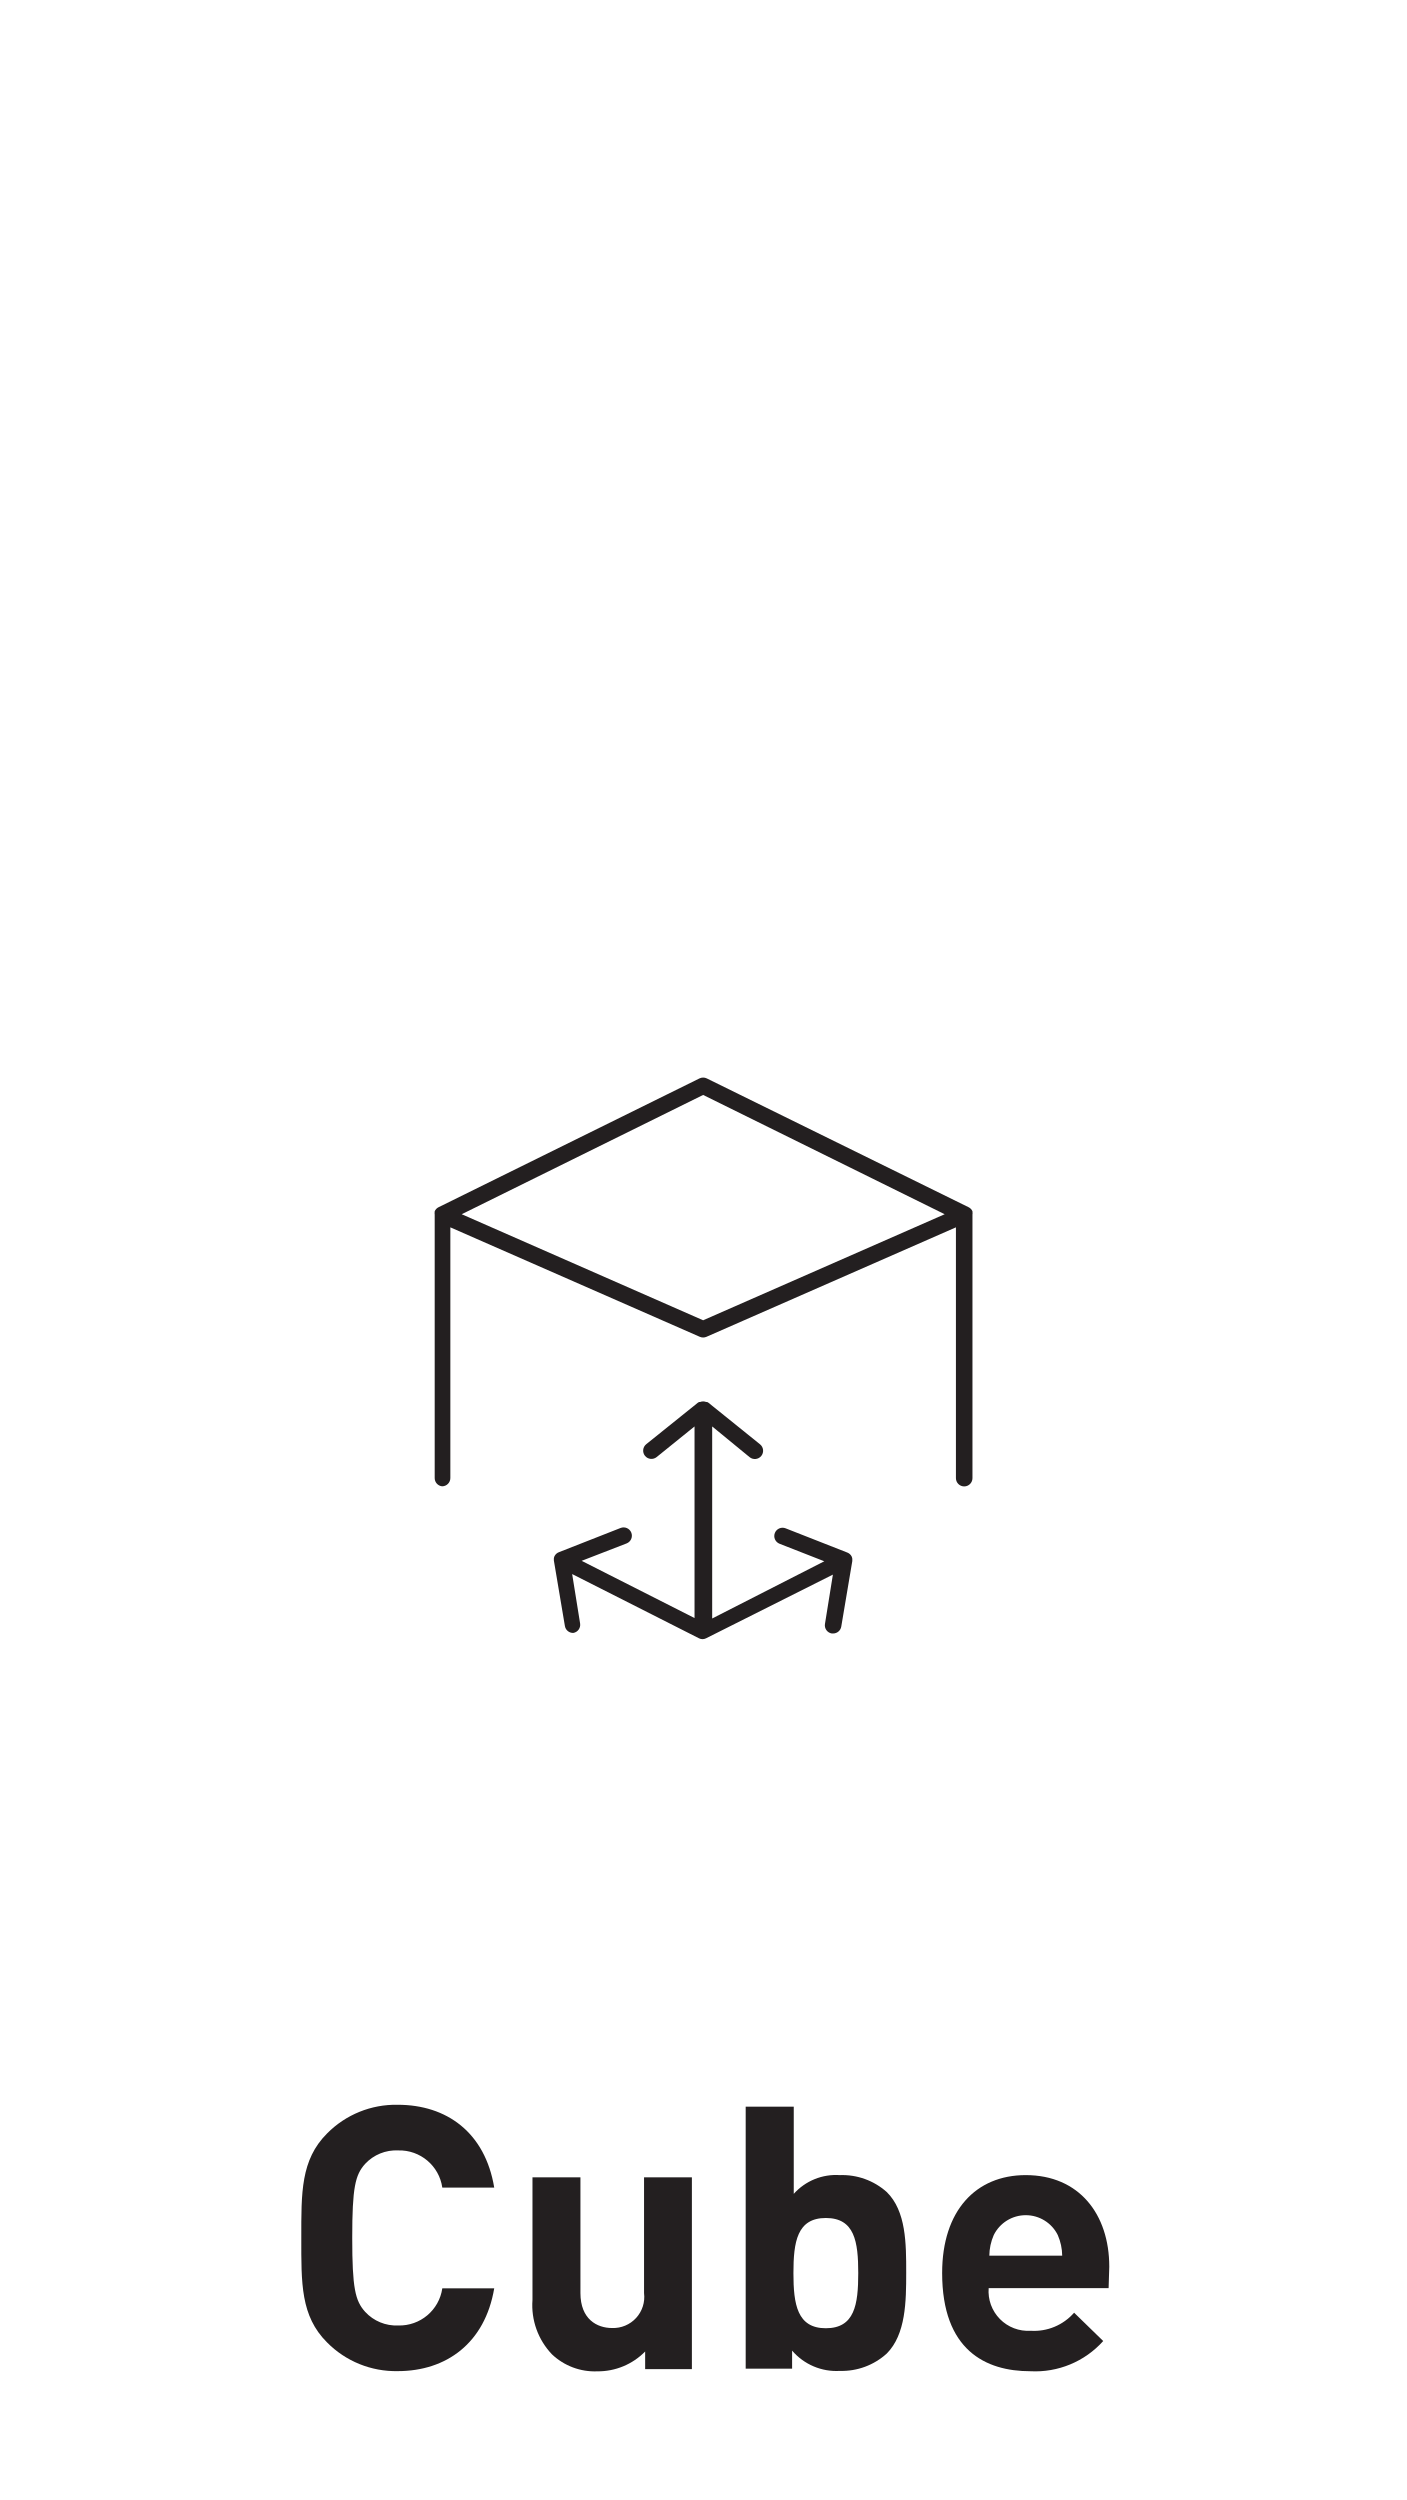
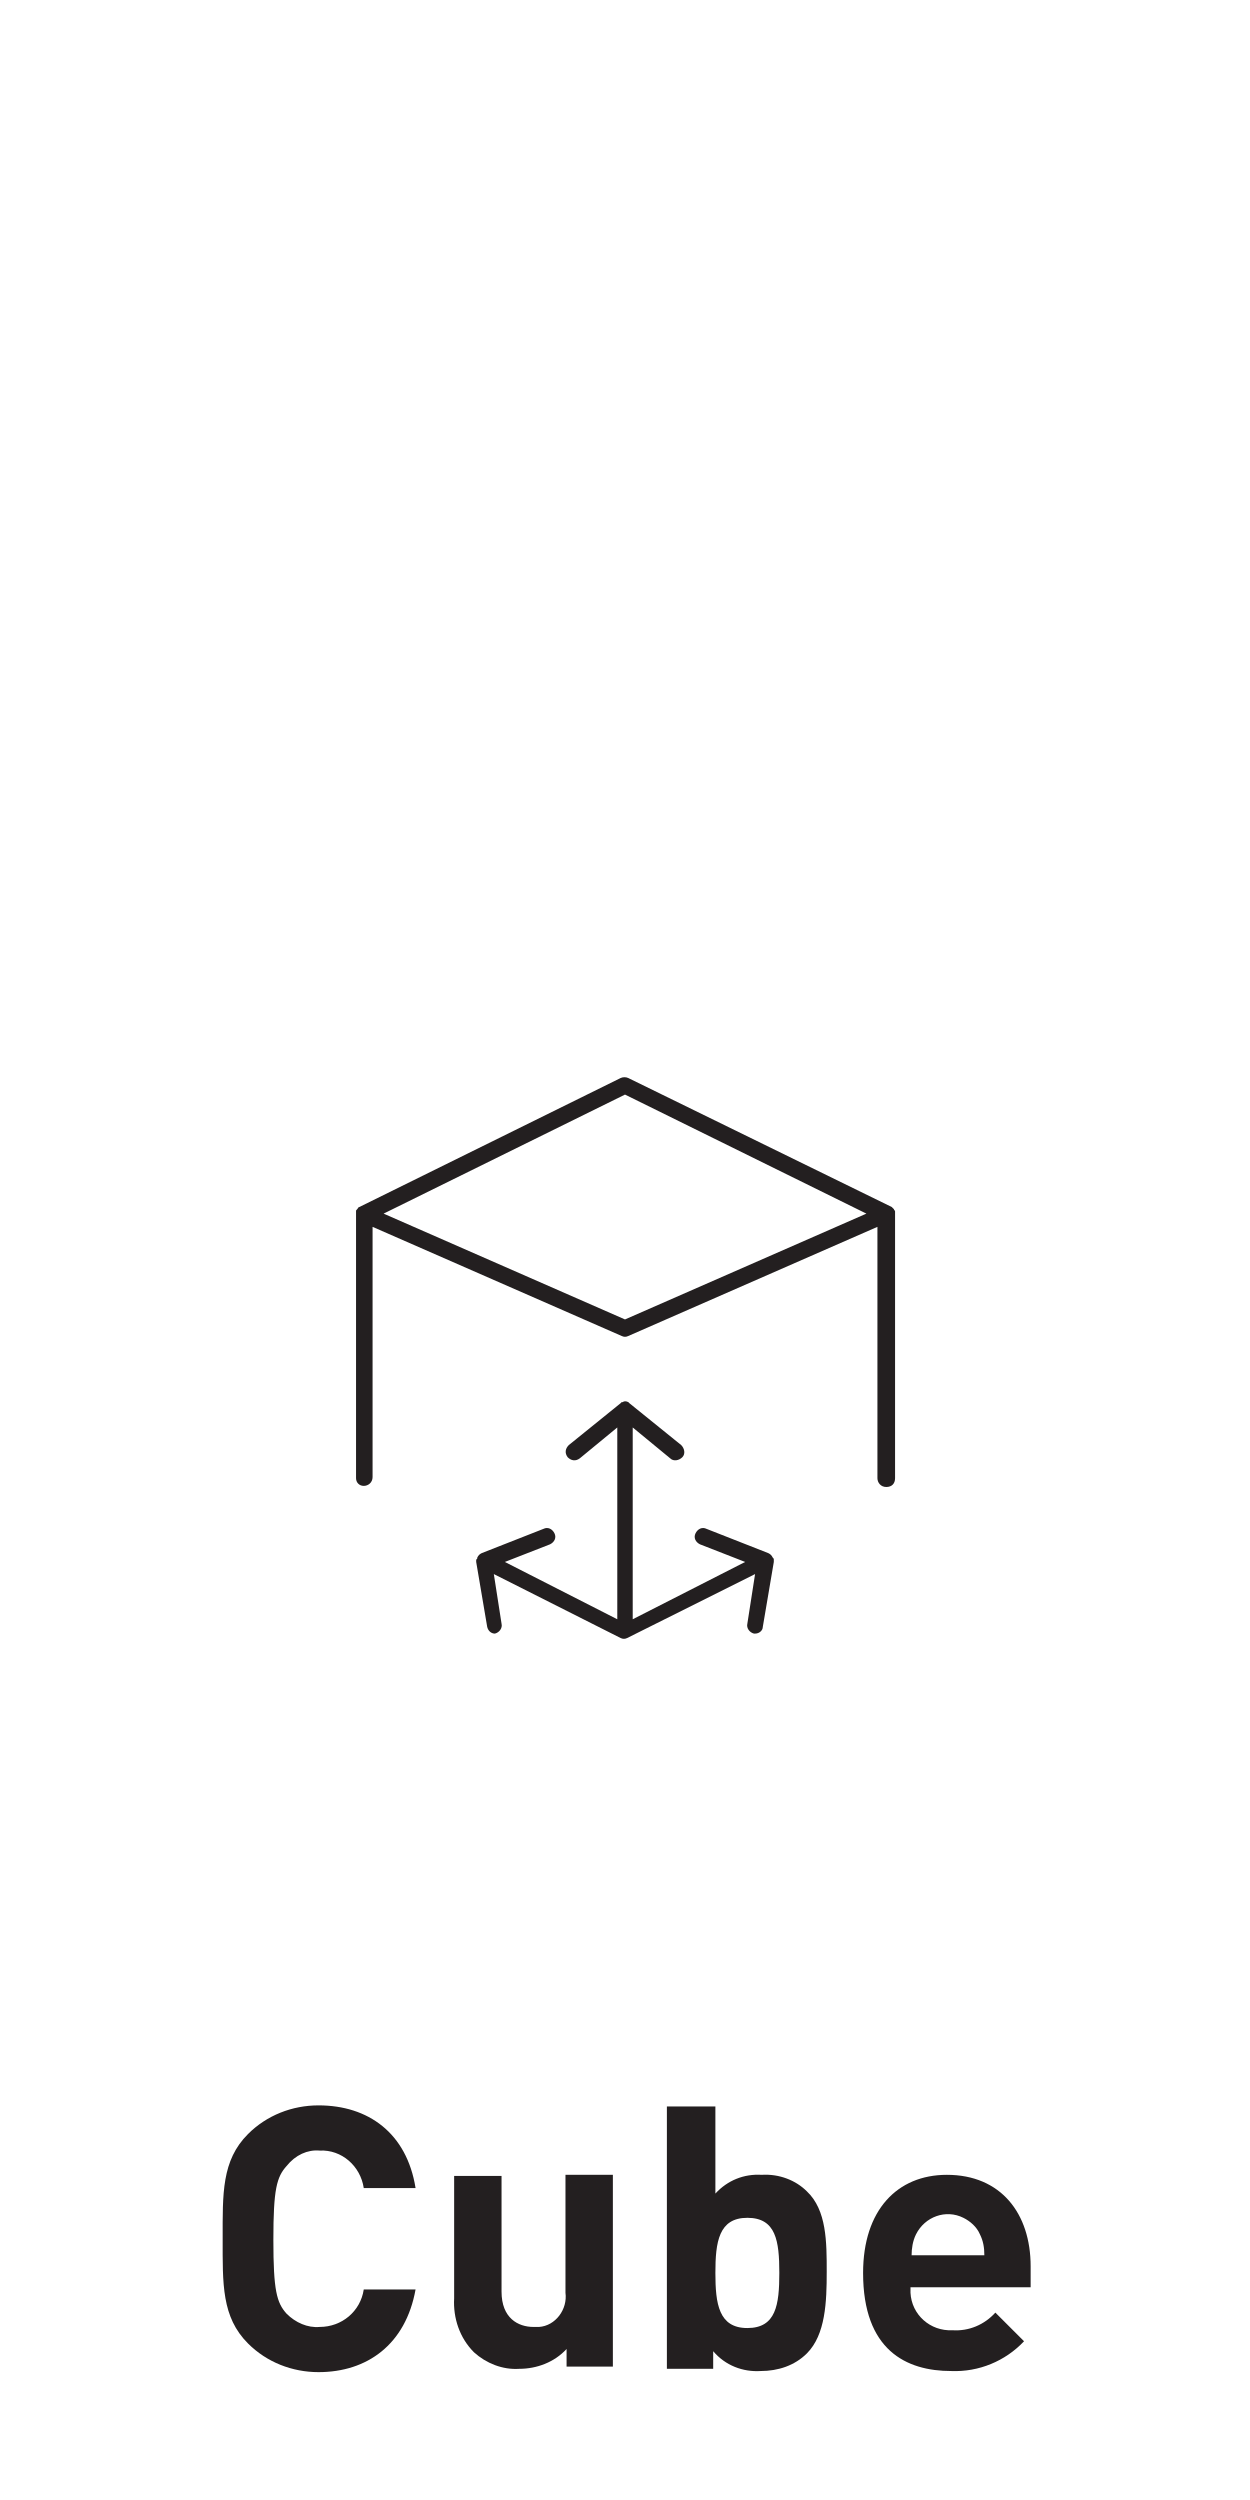
- <svg xmlns="http://www.w3.org/2000/svg" id="Layer_1" data-name="Layer 1" viewBox="0 0 127.56 226.77">
-   <defs>
-     <style>.cls-1{fill:#231f20;}</style>
-   </defs>
-   <path class="cls-1" d="M40.1,134.82a.75.75,0,0,0,.75-.75V111.33l22.63,9.93a.75.75,0,0,0,.6,0l22.63-9.93v22.75a.75.75,0,0,0,1.5,0V110.17a.74.74,0,0,0,0-.25l0-.05a.74.74,0,0,0-.14-.21h0a.74.74,0,0,0-.2-.15L64.11,97.82a.75.75,0,0,0-.66,0L39.77,109.51a.74.74,0,0,0-.2.15h0a.74.74,0,0,0-.14.21l0,.05a.74.74,0,0,0,0,.25v23.91A.75.75,0,0,0,40.1,134.82Zm23.68-35.5,21.91,10.82-21.91,9.62-21.9-9.62Z" />
-   <path class="cls-1" d="M75.55,142.83l-.72,4.48a.75.75,0,0,0,.62.86h.12a.75.75,0,0,0,.74-.63l1-5.94a.72.72,0,0,0,0-.1.72.72,0,0,0,0-.11.74.74,0,0,0-.06-.21s0,0,0,0h0a.74.74,0,0,0-.39-.35l-5.6-2.2a.75.75,0,1,0-.55,1.4l4.06,1.59-10.17,5.19V129.39L68,132.18a.75.75,0,1,0,.94-1.17l-4.69-3.78-.11-.06-.09,0a.74.74,0,0,0-.54,0l-.09,0-.11.06L58.62,131a.75.75,0,1,0,.94,1.17L63,129.39v17.38l-10.24-5.19L56.84,140a.75.75,0,1,0-.55-1.4l-5.6,2.2a.74.74,0,0,0-.39.35h0s0,0,0,0a.74.74,0,0,0-.06.2,223.16,223.16,0,0,1,0,.2l1,5.94a.75.75,0,0,0,.74.63H52a.75.75,0,0,0,.62-.86l-.72-4.48,11.51,5.83h0a.7.7,0,0,0,.63,0h0Z" />
-   <path class="cls-1" d="M36.12,195.06a3.93,3.93,0,0,1,4,3.37h4.71c-.83-5-4.31-7.51-8.75-7.51a8.76,8.76,0,0,0-6.41,2.6c-2.4,2.4-2.34,5.38-2.34,9.48s-.07,7.08,2.34,9.48a8.76,8.76,0,0,0,6.41,2.6c4.41,0,7.91-2.54,8.75-7.51H40.12a3.93,3.93,0,0,1-4,3.37,3.84,3.84,0,0,1-3-1.24c-.9-1-1.17-2.14-1.17-6.71s.27-5.71,1.17-6.71A3.84,3.84,0,0,1,36.12,195.06Z" />
-   <path class="cls-1" d="M58.42,208a2.82,2.82,0,0,1-2.9,3.17c-1.37,0-2.87-.8-2.87-3.17V197.5H48.3v11.12a6.45,6.45,0,0,0,1.77,4.94,5.65,5.65,0,0,0,4.11,1.54,6,6,0,0,0,4.34-1.8v1.6h4.24V197.5H58.42Z" />
-   <path class="cls-1" d="M76.18,197.3A5.14,5.14,0,0,0,72,199v-7.91H67.64v23.77h4.21v-1.64a5.29,5.29,0,0,0,4.34,1.84,6.06,6.06,0,0,0,4.24-1.57c1.74-1.74,1.77-4.74,1.77-7.35s0-5.58-1.77-7.31A6.06,6.06,0,0,0,76.18,197.3Zm-1.27,13.89c-2.6,0-2.94-2.17-2.94-5s.33-5,2.94-5,2.94,2.14,2.94,5S77.52,211.19,74.91,211.19Z" />
-   <path class="cls-1" d="M100.62,205.61c0-4.77-2.74-8.31-7.58-8.31-4.51,0-7.58,3.21-7.58,8.88,0,7,3.94,8.91,8,8.91a8.28,8.28,0,0,0,6.61-2.74l-2.64-2.57a4.82,4.82,0,0,1-3.94,1.64,3.59,3.59,0,0,1-3.81-3.87h10.88Zm-10.88-1a4.79,4.79,0,0,1,.4-1.87,3.24,3.24,0,0,1,5.81,0,4.8,4.8,0,0,1,.4,1.87Z" />
+ <svg xmlns="http://www.w3.org/2000/svg" version="1.1" id="Layer_1" x="0px" y="0px" viewBox="0 0 113.4 226.8" style="enable-background:new 0 0 113.4 226.8;" xml:space="preserve">
+   <style type="text/css">
+ 	.st0{fill:#231F20;}
+ </style>
+   <path class="st0" d="M33,134.8c0.4,0,0.8-0.3,0.8-0.8v-22.7l22.6,9.9c0.2,0.1,0.4,0.1,0.6,0l22.6-9.9v22.8c0,0.4,0.3,0.8,0.8,0.8  s0.8-0.3,0.8-0.8v-23.9c0-0.1,0-0.2,0-0.2v-0.1c0-0.1-0.1-0.1-0.1-0.2l0,0c-0.1-0.1-0.1-0.1-0.2-0.2L57,97.8c-0.2-0.1-0.5-0.1-0.7,0  l-23.7,11.7c-0.1,0-0.1,0.1-0.2,0.2l0,0c-0.1,0.1-0.1,0.1-0.1,0.2v0.1c0,0.1,0,0.2,0,0.2v23.9C32.3,134.5,32.6,134.8,33,134.8z   M56.7,99.3l21.9,10.8l-21.9,9.6l-21.9-9.6L56.7,99.3z" />
+   <path class="st0" d="M68.5,142.8l-0.7,4.5c-0.1,0.4,0.2,0.8,0.6,0.9h0.1c0.4,0,0.7-0.3,0.7-0.6l1-5.9c0,0,0-0.1,0-0.1  c0,0,0-0.1,0-0.1c0-0.1,0-0.1-0.1-0.2l0,0l0,0c-0.1-0.2-0.2-0.3-0.4-0.4l-5.6-2.2c-0.4-0.2-0.8,0-1,0.4c-0.2,0.4,0,0.8,0.4,1l0,0  l4.1,1.6l-10.2,5.2v-17.4l3.4,2.8c0.3,0.3,0.8,0.2,1.1-0.1c0.3-0.3,0.2-0.8-0.1-1.1l0,0l-4.7-3.8l-0.1-0.1H57  c-0.2-0.1-0.4-0.1-0.5,0h-0.1l-0.1,0.1l-4.7,3.8c-0.3,0.3-0.4,0.7-0.1,1.1c0.3,0.3,0.7,0.4,1.1,0.1l3.4-2.8v17.4l-10.2-5.2l4.1-1.6  c0.4-0.2,0.6-0.6,0.4-1c-0.2-0.4-0.6-0.6-1-0.4l-5.6,2.2c-0.2,0.1-0.3,0.2-0.4,0.4l0,0l0,0c0,0.1,0,0.1-0.1,0.2c0,0.1,0,0.1,0,0.2  l1,5.9c0.1,0.4,0.4,0.6,0.7,0.6h0c0.4-0.1,0.7-0.5,0.6-0.9l-0.7-4.5l11.5,5.8l0,0c0.2,0.1,0.4,0.1,0.6,0l0,0L68.5,142.8z" />
+   <path class="st0" d="M29,195.1c2-0.1,3.7,1.4,4,3.4h4.7c-0.8-5-4.3-7.5-8.8-7.5c-2.4,0-4.7,0.9-6.4,2.6c-2.4,2.4-2.3,5.4-2.3,9.5  s-0.1,7.1,2.3,9.5c1.7,1.7,4,2.6,6.4,2.6c4.4,0,7.9-2.5,8.8-7.5H33c-0.3,2-2,3.4-4,3.4c-1.1,0.1-2.2-0.4-3-1.2  c-0.9-1-1.2-2.1-1.2-6.7s0.3-5.7,1.2-6.7C26.8,195.5,27.9,195,29,195.1z" />
+   <path class="st0" d="M51.3,208c0.2,1.5-0.9,3-2.4,3.1c-0.2,0-0.3,0-0.5,0c-1.4,0-2.9-0.8-2.9-3.2v-10.5h-4.3v11.1  c-0.1,1.8,0.5,3.6,1.8,4.9c1.1,1,2.6,1.6,4.1,1.5c1.6,0,3.2-0.6,4.3-1.8v1.6h4.2v-17.4h-4.3V208z" />
+   <path class="st0" d="M69.1,197.3c-1.6-0.1-3.1,0.5-4.2,1.7v-7.9h-4.4v23.8h4.2v-1.6c1.1,1.3,2.7,1.9,4.3,1.8c1.6,0,3.1-0.5,4.2-1.6  c1.7-1.7,1.8-4.7,1.8-7.4s0-5.6-1.8-7.3C72.2,197.8,70.7,197.2,69.1,197.3z M67.8,211.2c-2.6,0-2.9-2.2-2.9-5s0.3-5,2.9-5  s2.9,2.1,2.9,5S70.4,211.2,67.8,211.2z" />
+   <path class="st0" d="M93.5,205.6c0-4.8-2.7-8.3-7.6-8.3c-4.5,0-7.6,3.2-7.6,8.9c0,7,3.9,8.9,8,8.9c2.5,0.1,4.9-0.9,6.6-2.7l-2.6-2.6  c-1,1.1-2.4,1.7-3.9,1.6c-2,0.1-3.7-1.4-3.8-3.4c0-0.2,0-0.3,0-0.5h10.9L93.5,205.6z M82.7,204.6c0-0.6,0.1-1.3,0.4-1.9  c0.8-1.6,2.7-2.3,4.3-1.5c0.6,0.3,1.2,0.8,1.5,1.5c0.3,0.6,0.4,1.2,0.4,1.9H82.7z" />
</svg>
